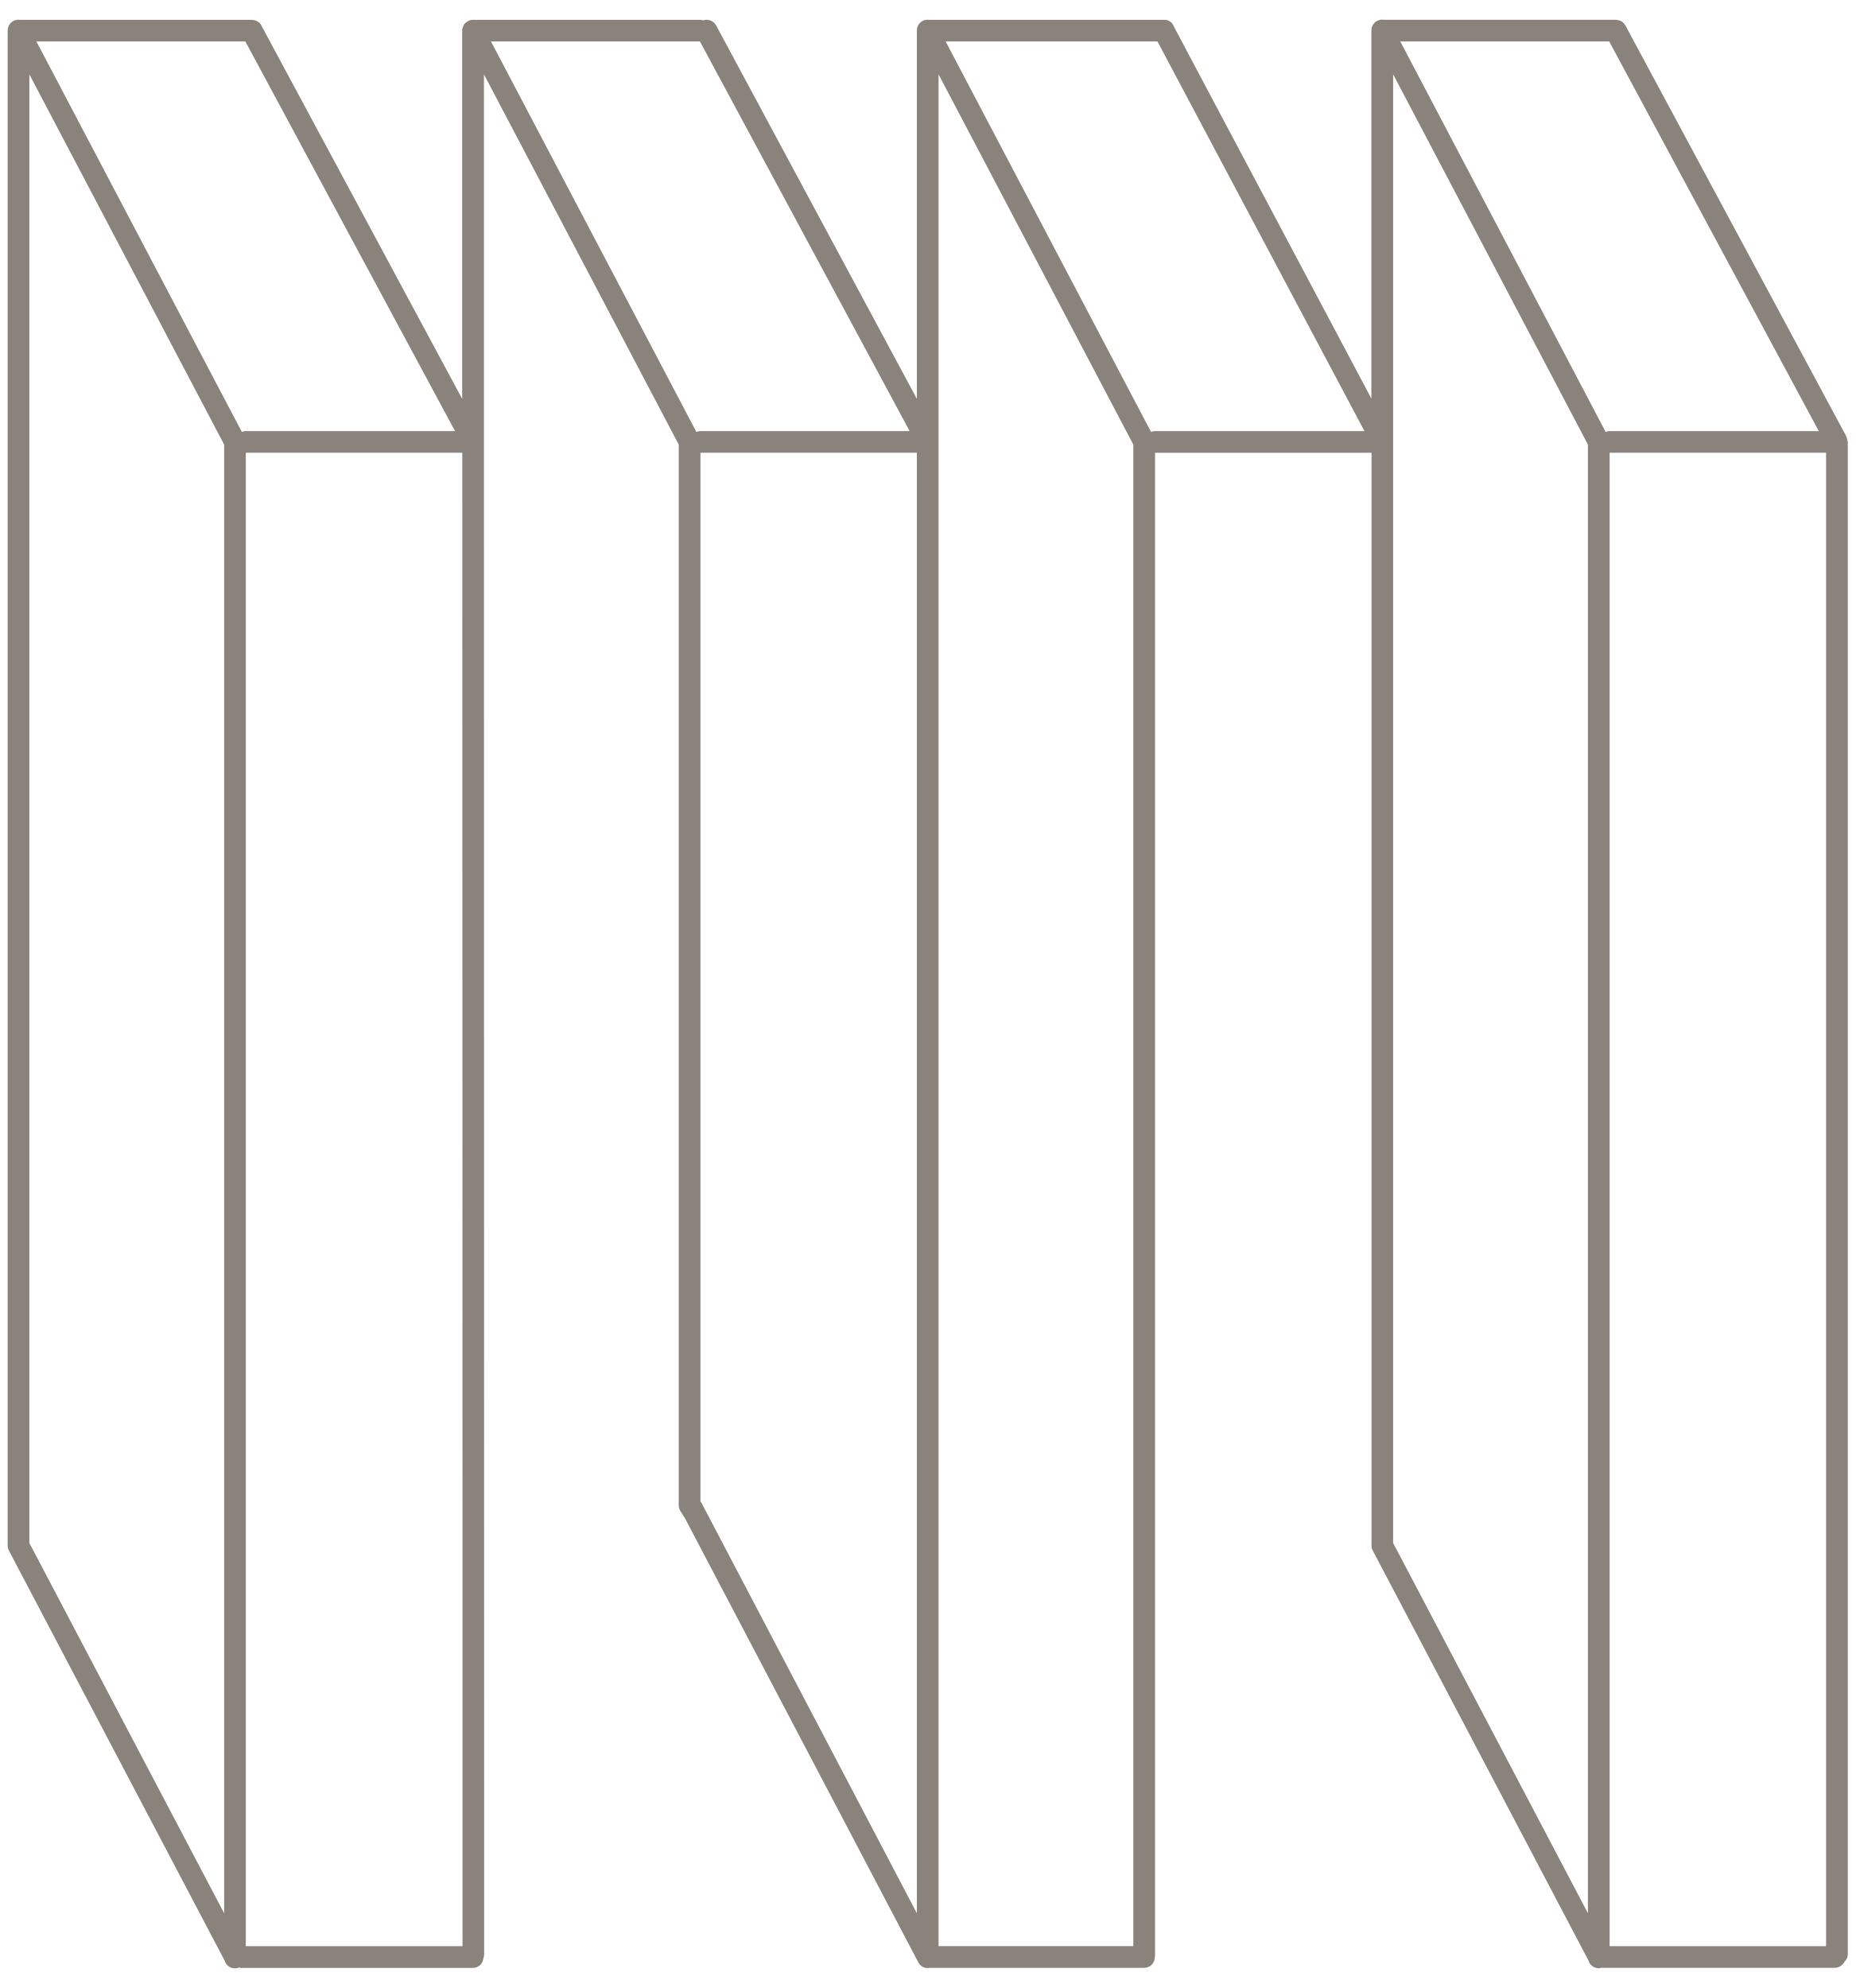
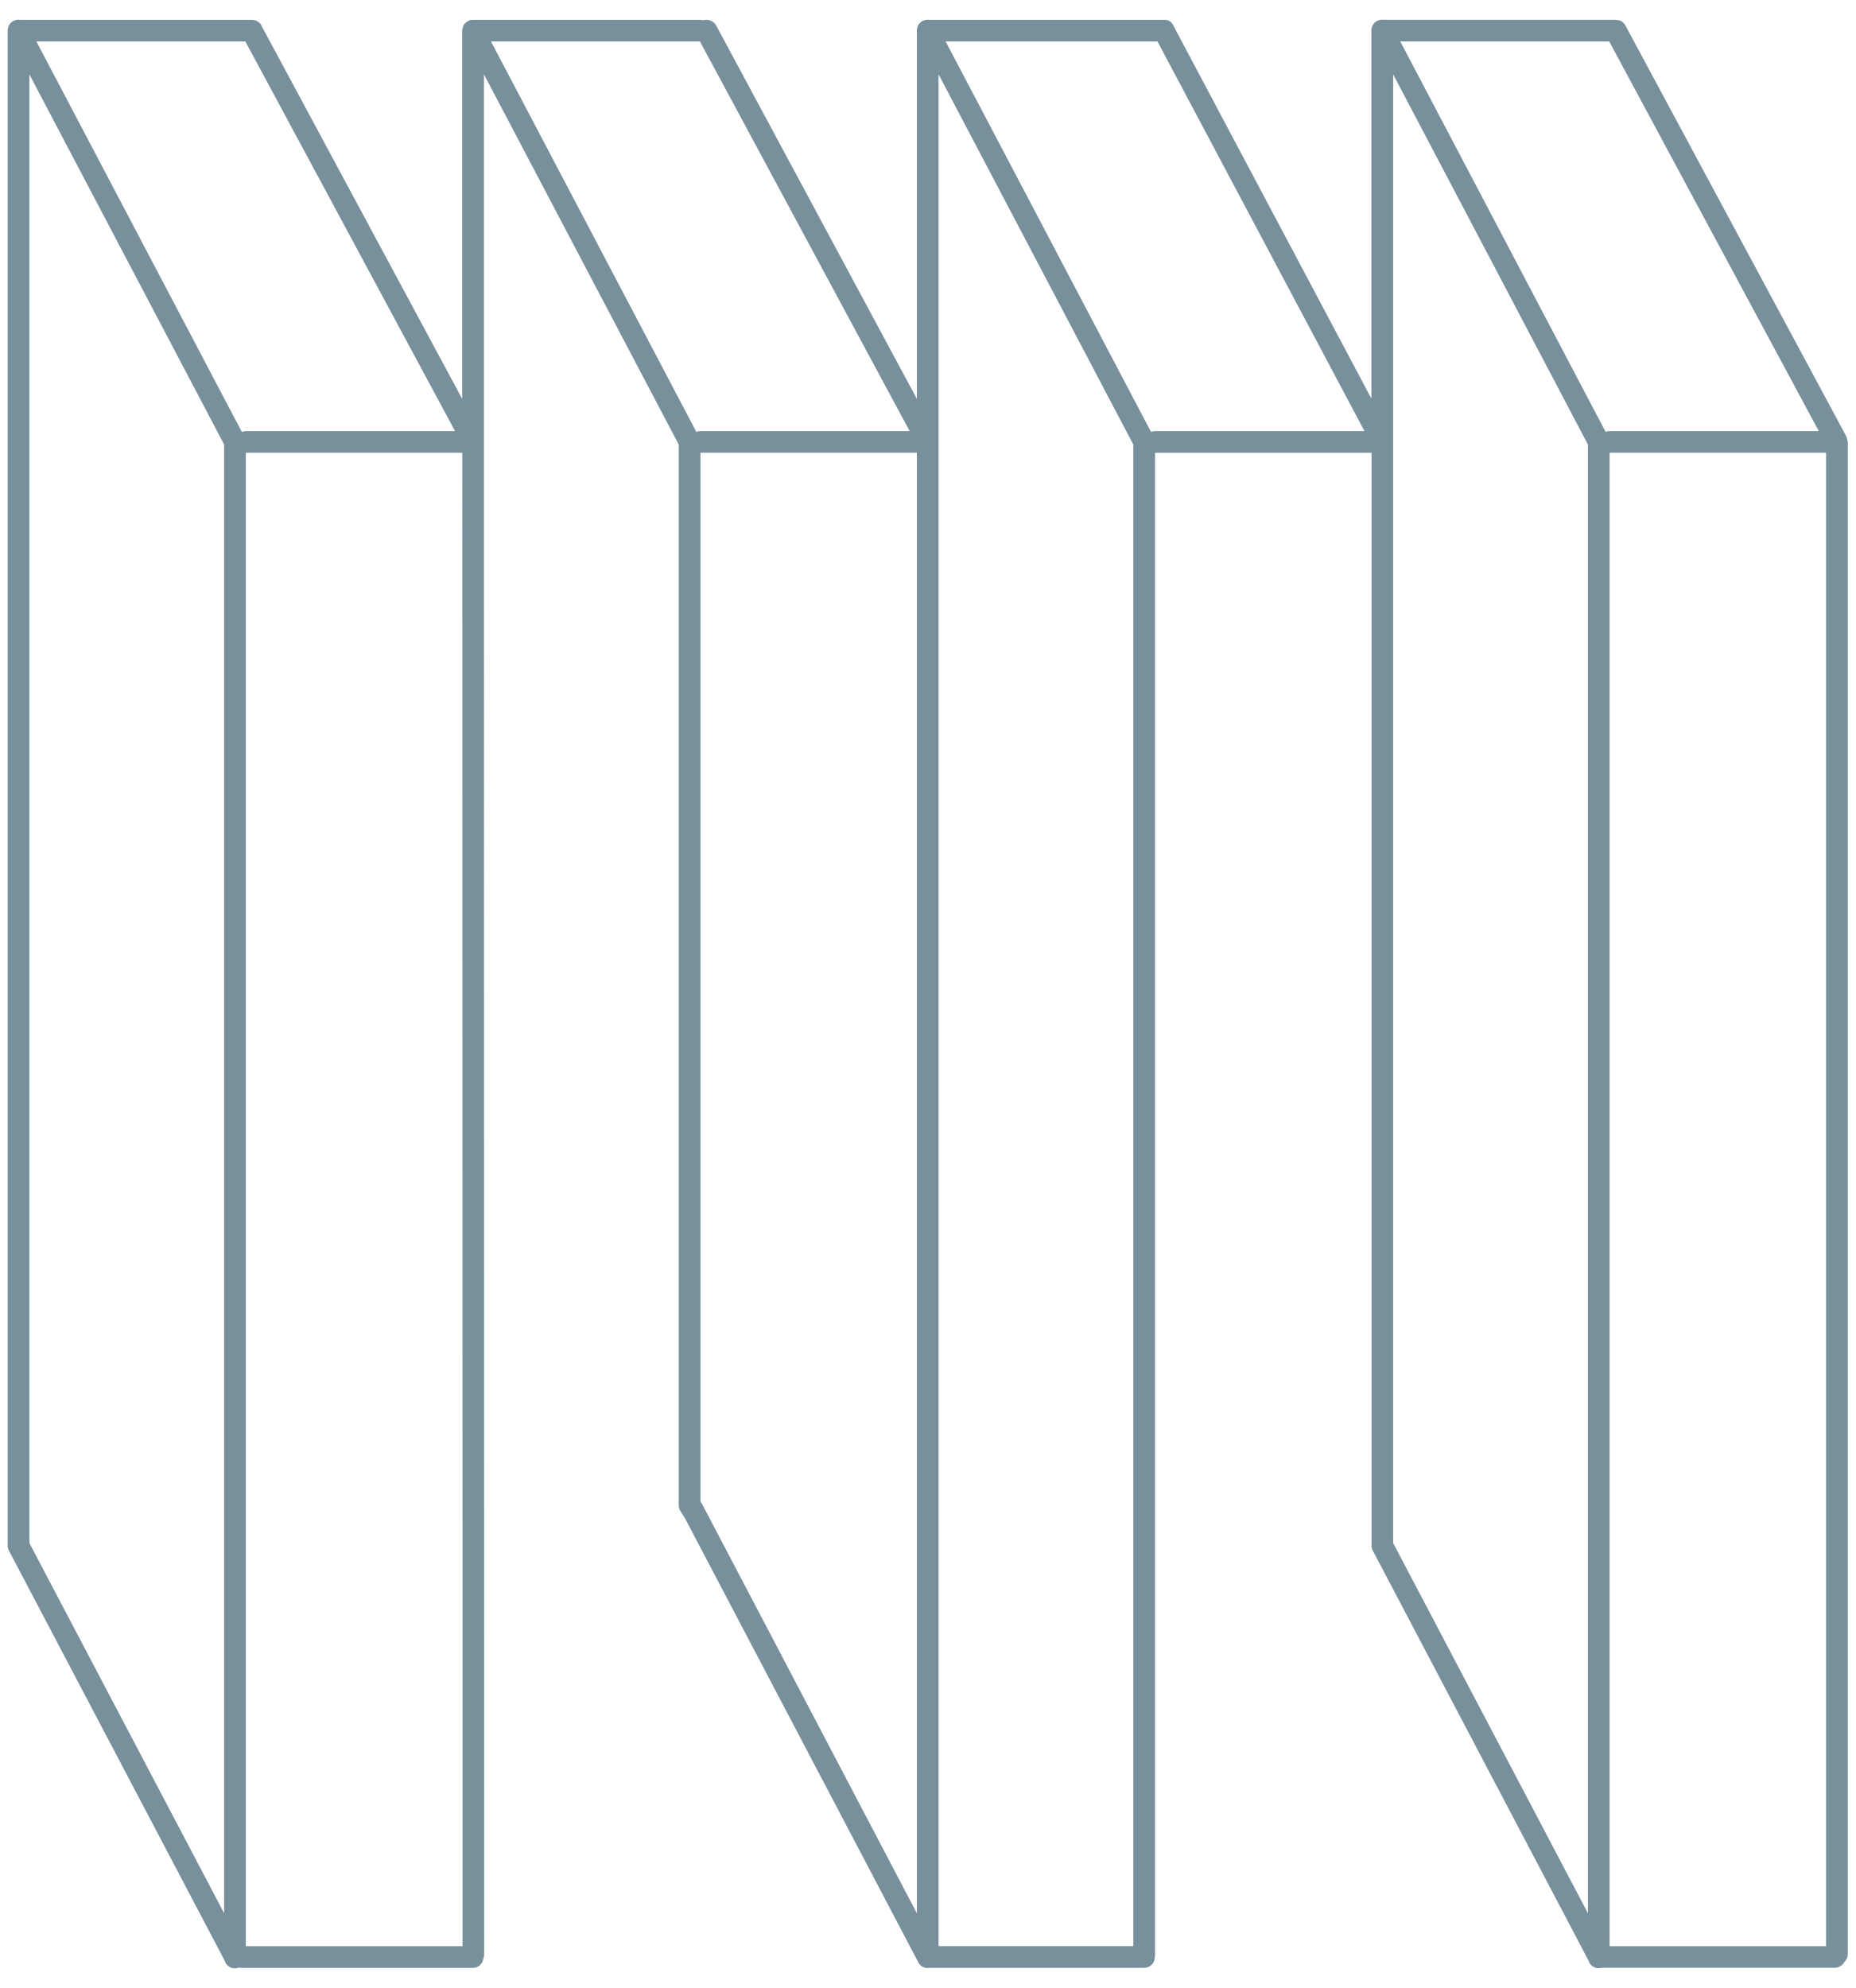
<svg xmlns="http://www.w3.org/2000/svg" width="84px" height="90px" viewBox="0 0 84 90" version="1.1">
  <defs />
  <g id="Page-1" stroke="none" stroke-width="1" fill="none" fill-rule="evenodd">
-     <g id="noun_158216_cc" fill="#89837B">
-       <path d="M72.382,89.106 C72.411,89.106 72.452,89.096 72.491,89.085 L83.061,89.085 C83.241,89.085 83.401,88.984 83.493,88.835 L83.493,88.824 C83.591,88.734 83.653,88.605 83.653,88.466 L83.653,20.006 L83.591,19.766 L73.661,1.296 L73.661,1.286 L73.581,1.146 C73.542,1.085 73.501,1.036 73.452,0.996 C73.401,0.956 73.339,0.926 73.27,0.916 C73.249,0.916 73.241,0.906 73.221,0.906 C73.192,0.896 73.159,0.896 73.141,0.896 L62.655,0.896 C62.596,0.886 62.524,0.886 62.454,0.906 C62.235,0.956 62.085,1.156 62.085,1.376 L62.085,18.046 L53.187,1.286 L53.107,1.126 C53.068,1.057 53.017,0.996 52.958,0.966 C52.891,0.916 52.798,0.897 52.708,0.897 L42.038,0.897 C41.988,0.887 41.928,0.897 41.878,0.907 C41.658,0.957 41.508,1.157 41.508,1.377 L41.508,18.058 L32.419,1.148 C32.309,0.948 32.059,0.847 31.839,0.918 L31.829,0.918 C31.788,0.908 31.759,0.898 31.708,0.898 L21.418,0.898 C21.387,0.898 21.347,0.898 21.315,0.908 L21.295,0.908 C21.265,0.918 21.246,0.918 21.225,0.937 C21.174,0.958 21.125,0.988 21.084,1.027 C21.022,1.078 20.975,1.148 20.955,1.238 C20.934,1.277 20.924,1.328 20.924,1.368 L20.924,1.389 L20.924,18.059 L11.855,1.199 L11.834,1.149 C11.834,1.149 11.834,1.139 11.824,1.139 C11.803,1.098 11.785,1.069 11.754,1.038 C11.725,1.008 11.685,0.988 11.645,0.968 C11.617,0.938 11.565,0.928 11.525,0.918 C11.486,0.908 11.446,0.898 11.408,0.898 L0.927,0.898 C0.857,0.888 0.786,0.888 0.716,0.908 C0.497,0.958 0.347,1.158 0.347,1.388 L0.347,69.988 C0.347,70.057 0.368,70.137 0.409,70.209 L10.169,88.758 C10.23,88.97 10.419,89.111 10.64,89.111 C10.702,89.111 10.759,89.099 10.82,89.07 L10.833,89.07 C10.872,89.091 10.9,89.091 10.94,89.091 L21.4,89.091 C21.65,89.091 21.859,88.911 21.88,88.661 C21.88,88.65 21.89,88.65 21.89,88.64 C21.911,88.588 21.919,88.531 21.919,88.47 L21.909,20.008 L21.909,3.366 L30.727,20.126 L30.727,68.138 C30.727,68.228 30.748,68.318 30.796,68.398 L31.007,68.728 L31.017,68.748 L41.568,88.828 C41.659,89.019 41.869,89.129 42.079,89.088 L42.089,89.088 L42.11,89.088 L51.791,89.088 C52.062,89.088 52.28,88.879 52.28,88.6 C52.291,88.569 52.291,88.528 52.291,88.498 L52.291,20.498 L62.092,20.498 L62.092,69.988 C62.092,70.058 62.113,70.138 62.154,70.209 L71.914,88.758 C71.972,88.967 72.159,89.104 72.382,89.106 L72.382,89.106 Z M11.128,88.104 L11.128,20.495 L20.929,20.495 L20.939,69.557 L20.939,88.106 L11.128,88.106 L11.128,88.104 L11.128,88.104 Z M1.329,3.366 L10.147,20.126 L10.147,86.616 L1.329,69.854 L1.329,3.366 L1.329,3.366 Z M20.6,19.516 L11.13,19.516 C11.068,19.516 11.009,19.526 10.95,19.557 L1.647,1.876 L11.107,1.876 L20.6,19.516 L20.6,19.516 Z M41.508,20.496 L41.508,86.617 L31.778,68.077 C31.758,68.037 31.729,68.006 31.711,67.975 L31.711,20.496 L41.508,20.496 L41.508,20.496 Z M41.181,19.516 L31.71,19.516 C31.648,19.516 31.589,19.526 31.527,19.557 L22.227,1.876 L31.687,1.876 L41.181,19.516 L41.181,19.516 Z M42.49,3.366 L51.307,20.126 L51.307,88.105 L42.49,88.105 L42.49,3.366 L42.49,3.366 Z M61.771,19.516 L52.291,19.516 C52.23,19.516 52.172,19.526 52.111,19.557 L42.81,1.876 L52.4,1.876 L61.771,19.516 L61.771,19.516 Z M72.692,19.557 L63.392,1.876 L72.851,1.876 L82.339,19.516 L72.87,19.516 C72.812,19.516 72.749,19.525 72.692,19.557 L72.692,19.557 Z M71.888,20.127 L71.888,86.617 L63.07,69.856 L63.07,3.366 L71.888,20.127 L71.888,20.127 Z M82.669,88.106 L72.87,88.106 L72.87,20.496 L82.669,20.496 L82.669,88.104 L82.669,88.106 L82.669,88.106 Z" id="Shape" />
+     <g id="fence" fill="#78909C">
+       <g id="Page-1">
+         <g id="noun_158216_cc">
+           <path d="M72.382,89.106 C72.411,89.106 72.452,89.096 72.491,89.085 L83.061,89.085 C83.241,89.085 83.401,88.984 83.493,88.835 L83.493,88.824 C83.591,88.734 83.653,88.605 83.653,88.466 L83.653,20.006 L83.591,19.766 L73.661,1.296 L73.661,1.286 L73.581,1.146 C73.542,1.085 73.501,1.036 73.452,0.996 C73.401,0.956 73.339,0.926 73.27,0.916 C73.249,0.916 73.241,0.906 73.221,0.906 C73.192,0.896 73.159,0.896 73.141,0.896 L62.655,0.896 C62.596,0.886 62.524,0.886 62.454,0.906 C62.235,0.956 62.085,1.156 62.085,1.376 L62.085,18.046 L53.187,1.286 L53.107,1.126 C53.068,1.057 53.017,0.996 52.958,0.966 C52.891,0.916 52.798,0.897 52.708,0.897 L42.038,0.897 C41.988,0.887 41.928,0.897 41.878,0.907 C41.658,0.957 41.508,1.157 41.508,1.377 L41.508,18.058 L32.419,1.148 C32.309,0.948 32.059,0.847 31.839,0.918 L31.829,0.918 C31.788,0.908 31.759,0.898 31.708,0.898 L21.418,0.898 C21.387,0.898 21.347,0.898 21.315,0.908 L21.295,0.908 C21.265,0.918 21.246,0.918 21.225,0.937 C21.174,0.958 21.125,0.988 21.084,1.027 C21.022,1.078 20.975,1.148 20.955,1.238 C20.934,1.277 20.924,1.328 20.924,1.368 L20.924,1.389 L20.924,18.059 L11.855,1.199 L11.834,1.149 C11.834,1.149 11.834,1.139 11.824,1.139 C11.803,1.098 11.785,1.069 11.754,1.038 C11.725,1.008 11.685,0.988 11.645,0.968 C11.617,0.938 11.565,0.928 11.525,0.918 C11.486,0.908 11.446,0.898 11.408,0.898 L0.927,0.898 C0.857,0.888 0.786,0.888 0.716,0.908 C0.497,0.958 0.347,1.158 0.347,1.388 L0.347,69.988 C0.347,70.057 0.368,70.137 0.409,70.209 L10.169,88.758 C10.23,88.97 10.419,89.111 10.64,89.111 C10.702,89.111 10.759,89.099 10.82,89.07 L10.833,89.07 C10.872,89.091 10.9,89.091 10.94,89.091 L21.4,89.091 C21.65,89.091 21.859,88.911 21.88,88.661 C21.88,88.65 21.89,88.65 21.89,88.64 C21.911,88.588 21.919,88.531 21.919,88.47 L21.909,20.008 L21.909,3.366 L30.727,20.126 L30.727,68.138 C30.727,68.228 30.748,68.318 30.796,68.398 L31.007,68.728 L31.017,68.748 L41.568,88.828 C41.659,89.019 41.869,89.129 42.079,89.088 L42.089,89.088 L42.11,89.088 L51.791,89.088 C52.062,89.088 52.28,88.879 52.28,88.6 C52.291,88.569 52.291,88.528 52.291,88.498 L52.291,20.498 L62.092,20.498 L62.092,69.988 C62.092,70.058 62.113,70.138 62.154,70.209 L71.914,88.758 C71.972,88.967 72.159,89.104 72.382,89.106 L72.382,89.106 L72.382,89.106 Z M11.128,88.104 L11.128,20.495 L20.929,20.495 L20.939,69.557 L20.939,88.106 L11.128,88.106 L11.128,88.104 L11.128,88.104 L11.128,88.104 Z M1.329,3.366 L10.147,20.126 L10.147,86.616 L1.329,69.854 L1.329,3.366 L1.329,3.366 L1.329,3.366 Z M20.6,19.516 L11.13,19.516 C11.068,19.516 11.009,19.526 10.95,19.557 L1.647,1.876 L11.107,1.876 L20.6,19.516 L20.6,19.516 L20.6,19.516 Z M41.508,20.496 L41.508,86.617 L31.778,68.077 C31.758,68.037 31.729,68.006 31.711,67.975 L31.711,20.496 L41.508,20.496 L41.508,20.496 L41.508,20.496 Z M41.181,19.516 L31.71,19.516 C31.648,19.516 31.589,19.526 31.527,19.557 L22.227,1.876 L31.687,1.876 L41.181,19.516 L41.181,19.516 L41.181,19.516 Z M42.49,3.366 L51.307,20.126 L51.307,88.105 L42.49,88.105 L42.49,3.366 L42.49,3.366 L42.49,3.366 Z M61.771,19.516 L52.291,19.516 C52.23,19.516 52.172,19.526 52.111,19.557 L42.81,1.876 L52.4,1.876 L61.771,19.516 L61.771,19.516 L61.771,19.516 Z M72.692,19.557 L63.392,1.876 L72.851,1.876 L82.339,19.516 L72.87,19.516 C72.812,19.516 72.749,19.525 72.692,19.557 L72.692,19.557 L72.692,19.557 Z M71.888,20.127 L71.888,86.617 L63.07,69.856 L63.07,3.366 L71.888,20.127 L71.888,20.127 L71.888,20.127 Z M82.669,88.106 L72.87,88.106 L72.87,20.496 L82.669,20.496 L82.669,88.104 L82.669,88.106 L82.669,88.106 L82.669,88.106 Z" id="Shape" />
+         </g>
+       </g>
    </g>
  </g>
</svg>
